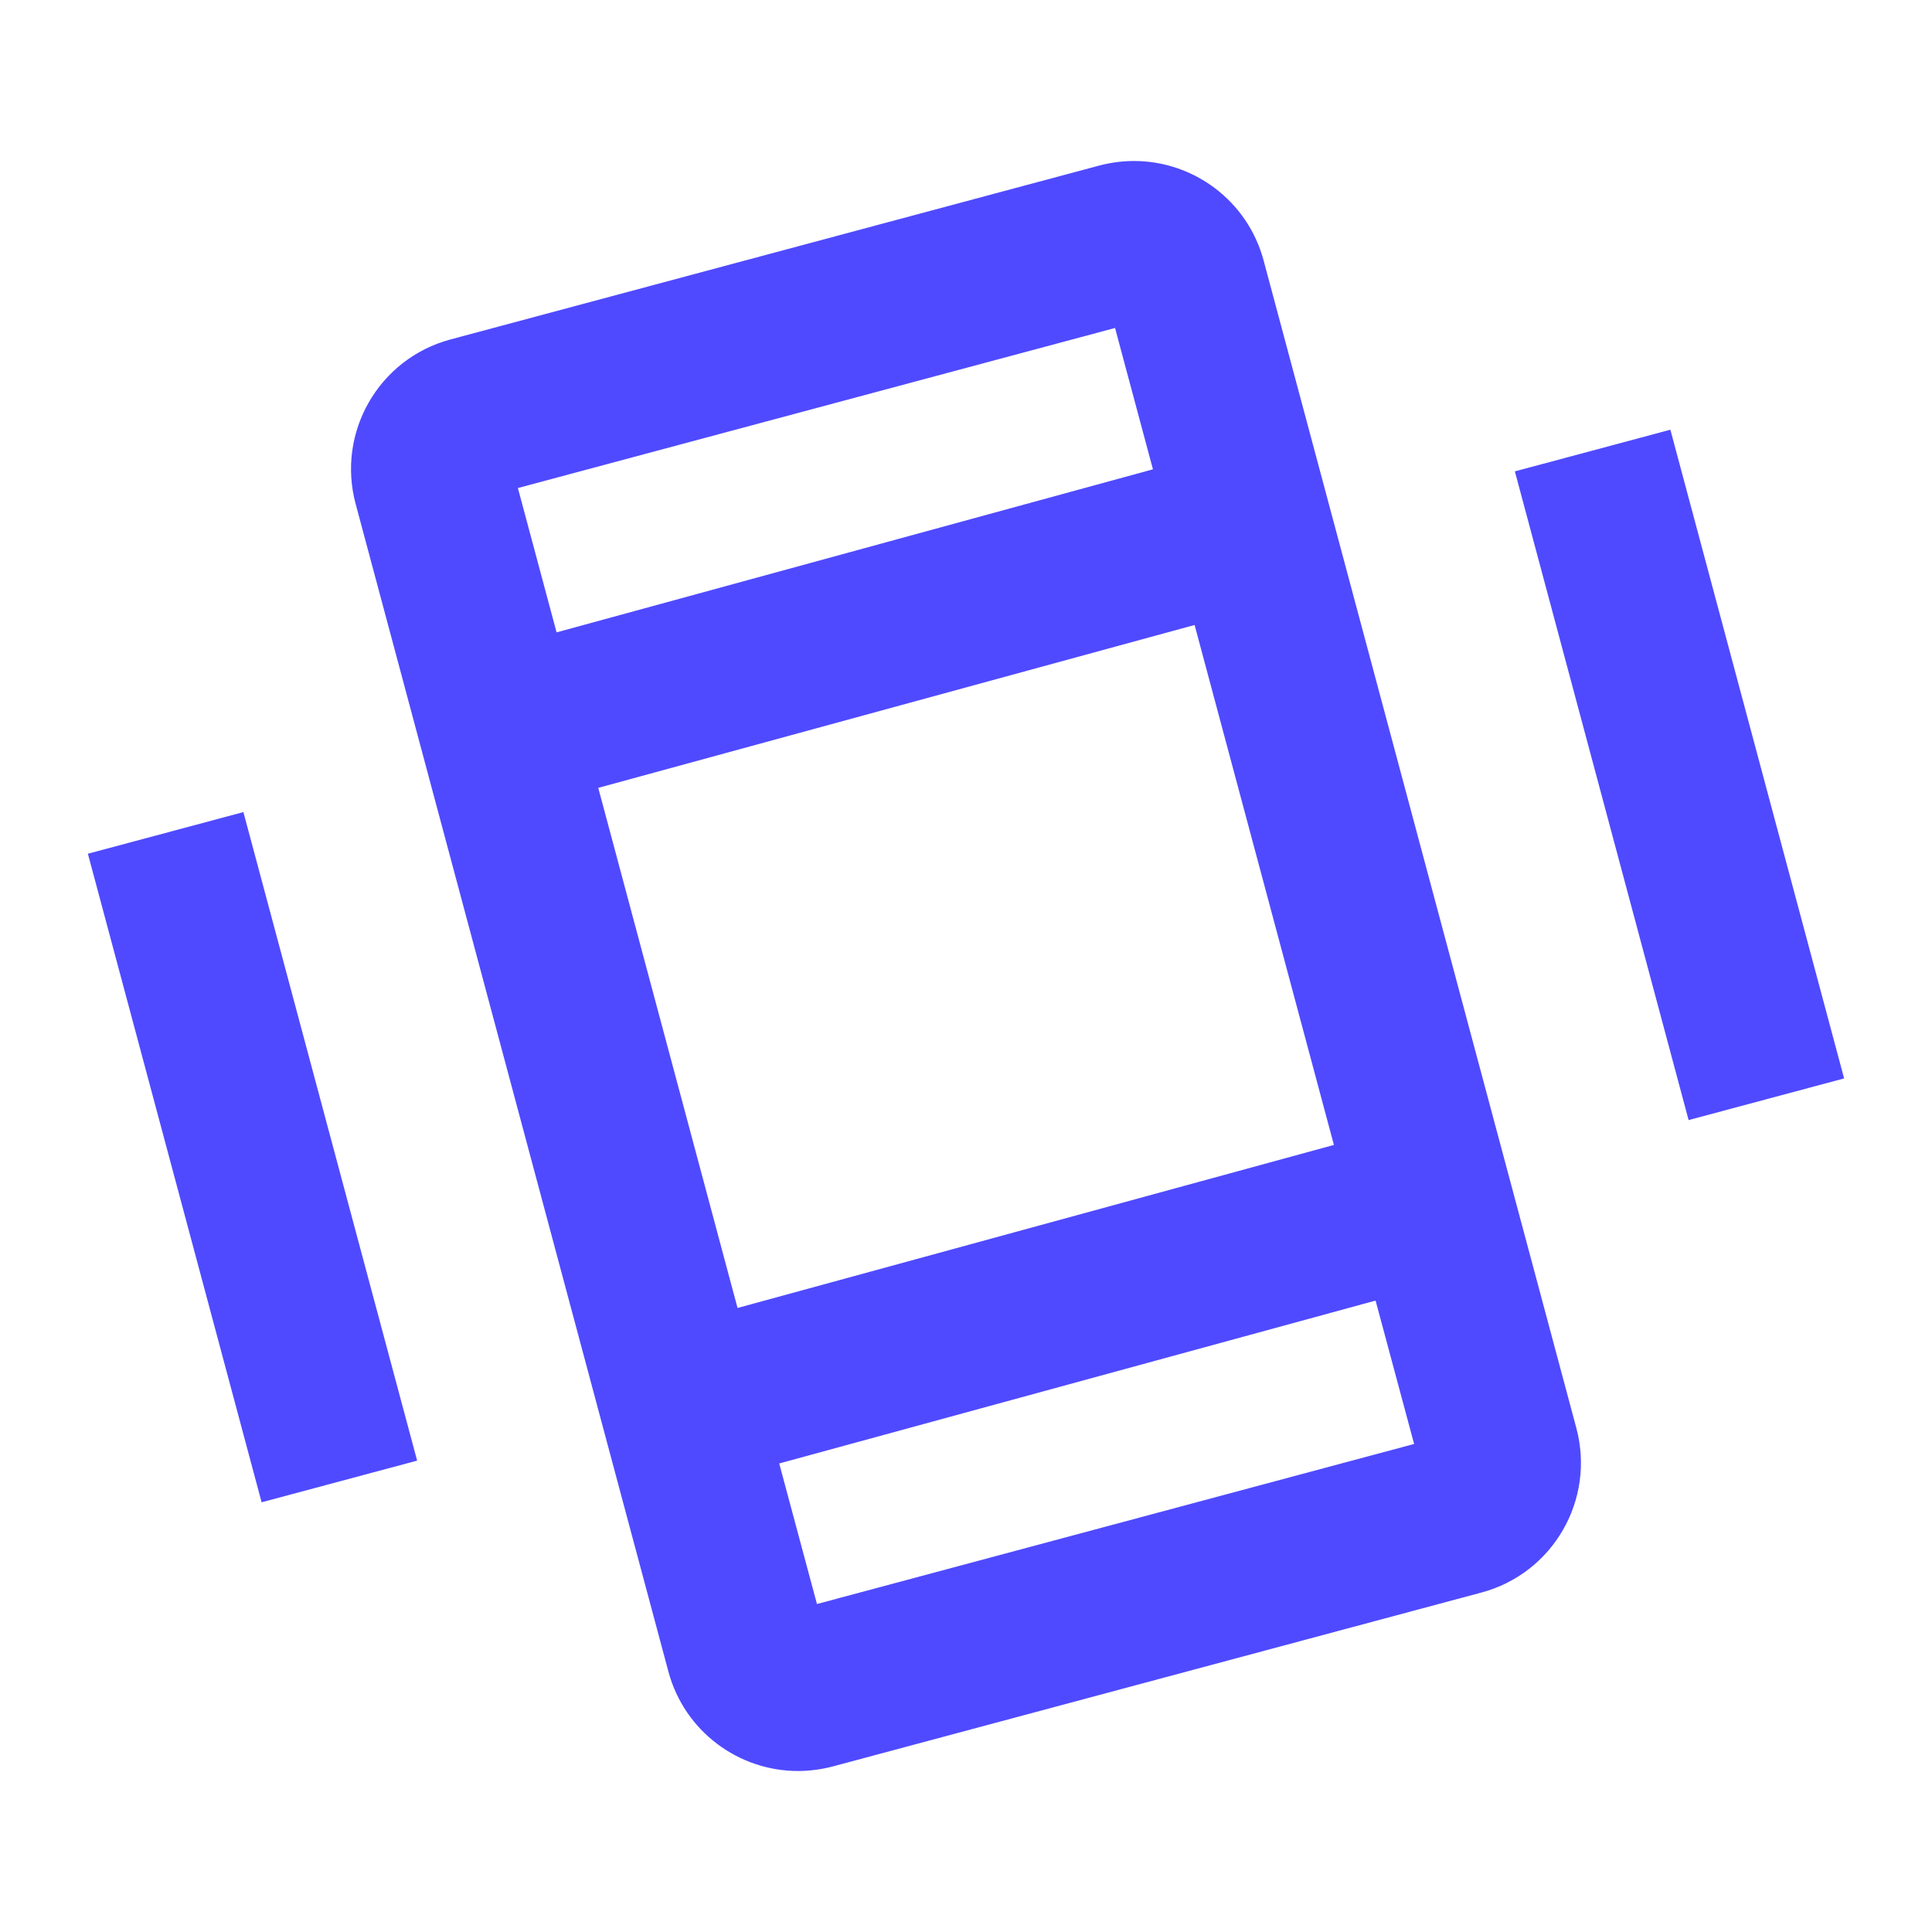
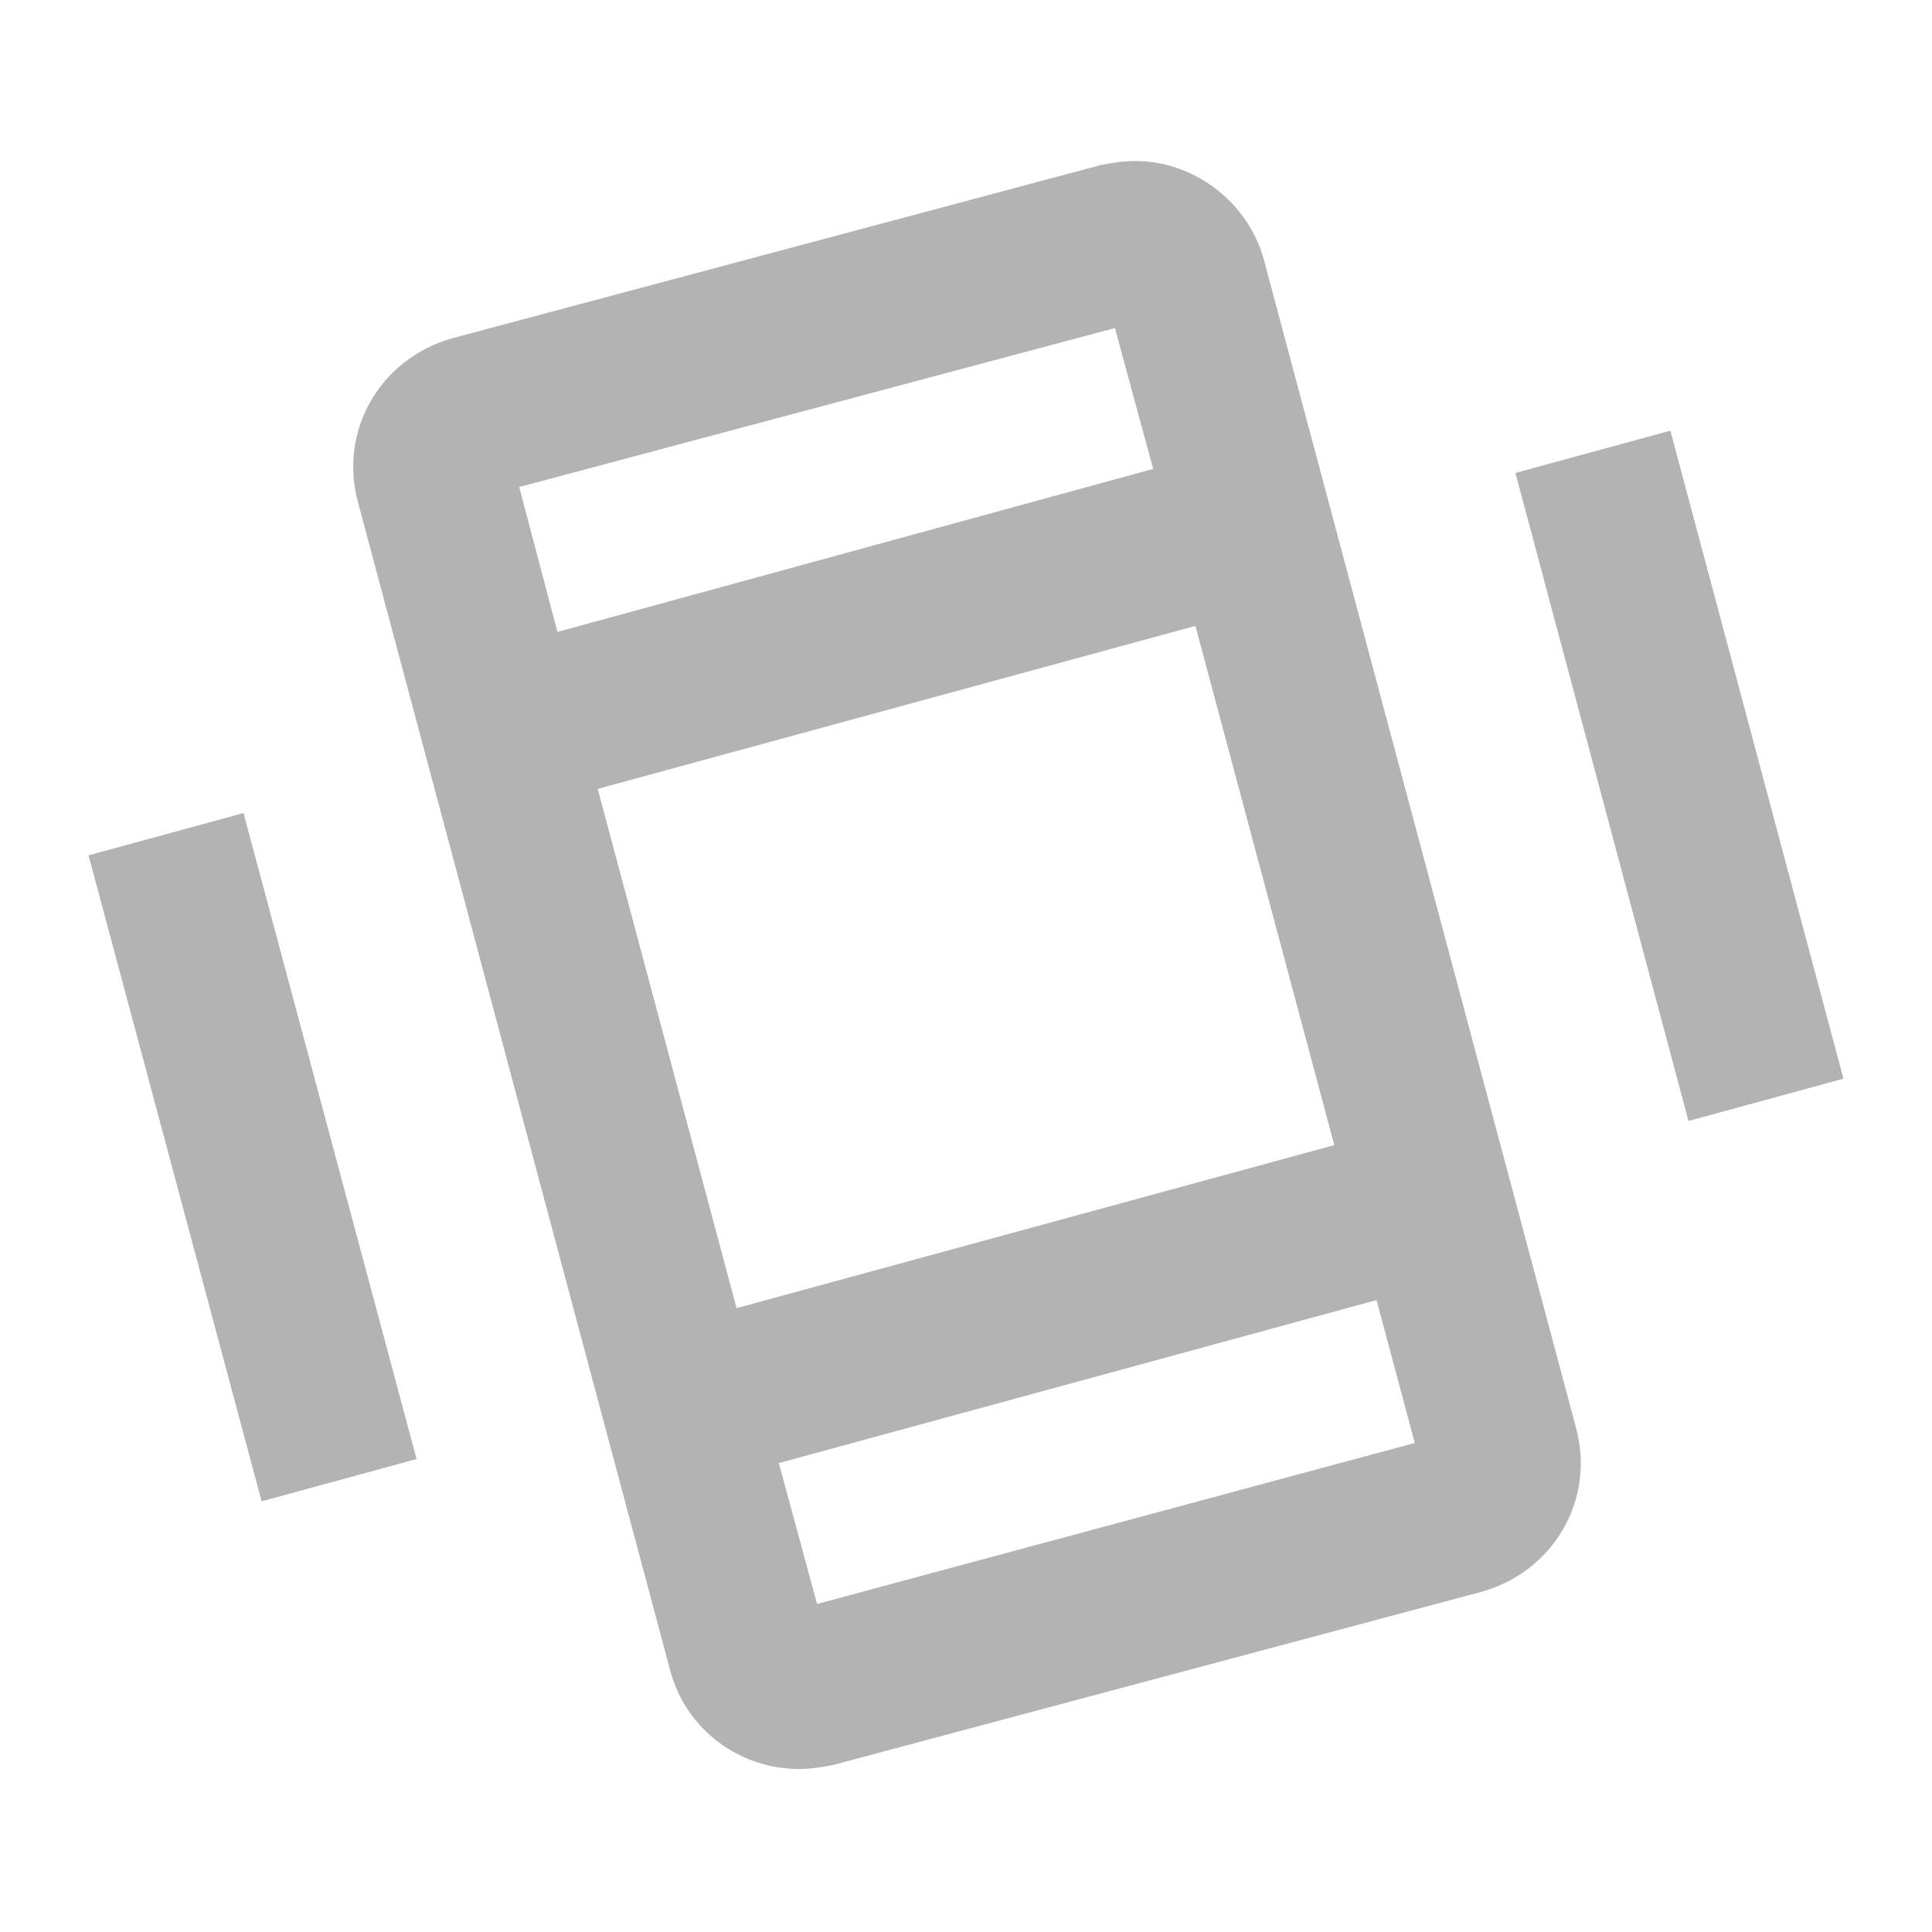
- <svg xmlns="http://www.w3.org/2000/svg" width="96" height="96" viewBox="0 0 96 96" fill="none">
-   <path d="M56.352 8C55.78 8 55.197 8.075 54.617 8.227L22.383 16.867C18.823 17.823 16.716 21.479 17.672 25.039L33.211 83.055C34.011 86.035 36.704 88 39.648 88C40.22 88 40.803 87.925 41.383 87.773L73.609 79.133C77.169 78.181 79.28 74.521 78.328 70.961L62.789 12.945C61.989 9.965 59.296 8 56.352 8ZM55.406 16.297L57.289 23.32L27.656 31.422L25.734 24.25L55.406 16.297ZM83 21.352L75.273 23.422L83.906 55.656L91.633 53.586L83 21.352ZM59.359 31.055L66.281 56.891L36.648 64.992L29.727 39.148L59.359 31.055ZM12.094 40.352L4.367 42.422L13 74.648L20.727 72.578L12.094 40.352ZM68.352 64.625L70.266 71.75L40.594 79.703L38.719 72.719L68.352 64.625Z" fill="#4F4AFF" />
+ <svg xmlns="http://www.w3.org/2000/svg" version="1.1" id="Layer_1" x="0px" y="0px" viewBox="0 0 96 96" style="enable-background:new 0 0 96 96;" xml:space="preserve">
+   <style type="text/css">
+ 	.st0{fill:#B3B3B3;}
+ </style>
+   <path class="st0" d="M56.4,8c-0.6,0-1.2,0.1-1.7,0.2l-32.2,8.6c-3.6,1-5.7,4.6-4.7,8.2l15.5,58c0.8,3,3.5,4.9,6.4,4.9  c0.6,0,1.2-0.1,1.7-0.2l32.2-8.6c3.6-1,5.7-4.6,4.7-8.2l-15.5-58C62,10,59.3,8,56.4,8z M55.4,16.3l1.9,7l-29.6,8.1l-1.9-7.2  L55.4,16.3z M83,21.4l-7.7,2.1l8.6,32.2l7.7-2.1L83,21.4z M59.4,31.1l6.9,25.8L36.6,65l-6.9-25.8L59.4,31.1z M12.1,40.4l-7.7,2.1  L13,74.6l7.7-2.1L12.1,40.4z M68.4,64.6l1.9,7.1l-29.7,8l-1.9-7L68.4,64.6z" />
</svg>
